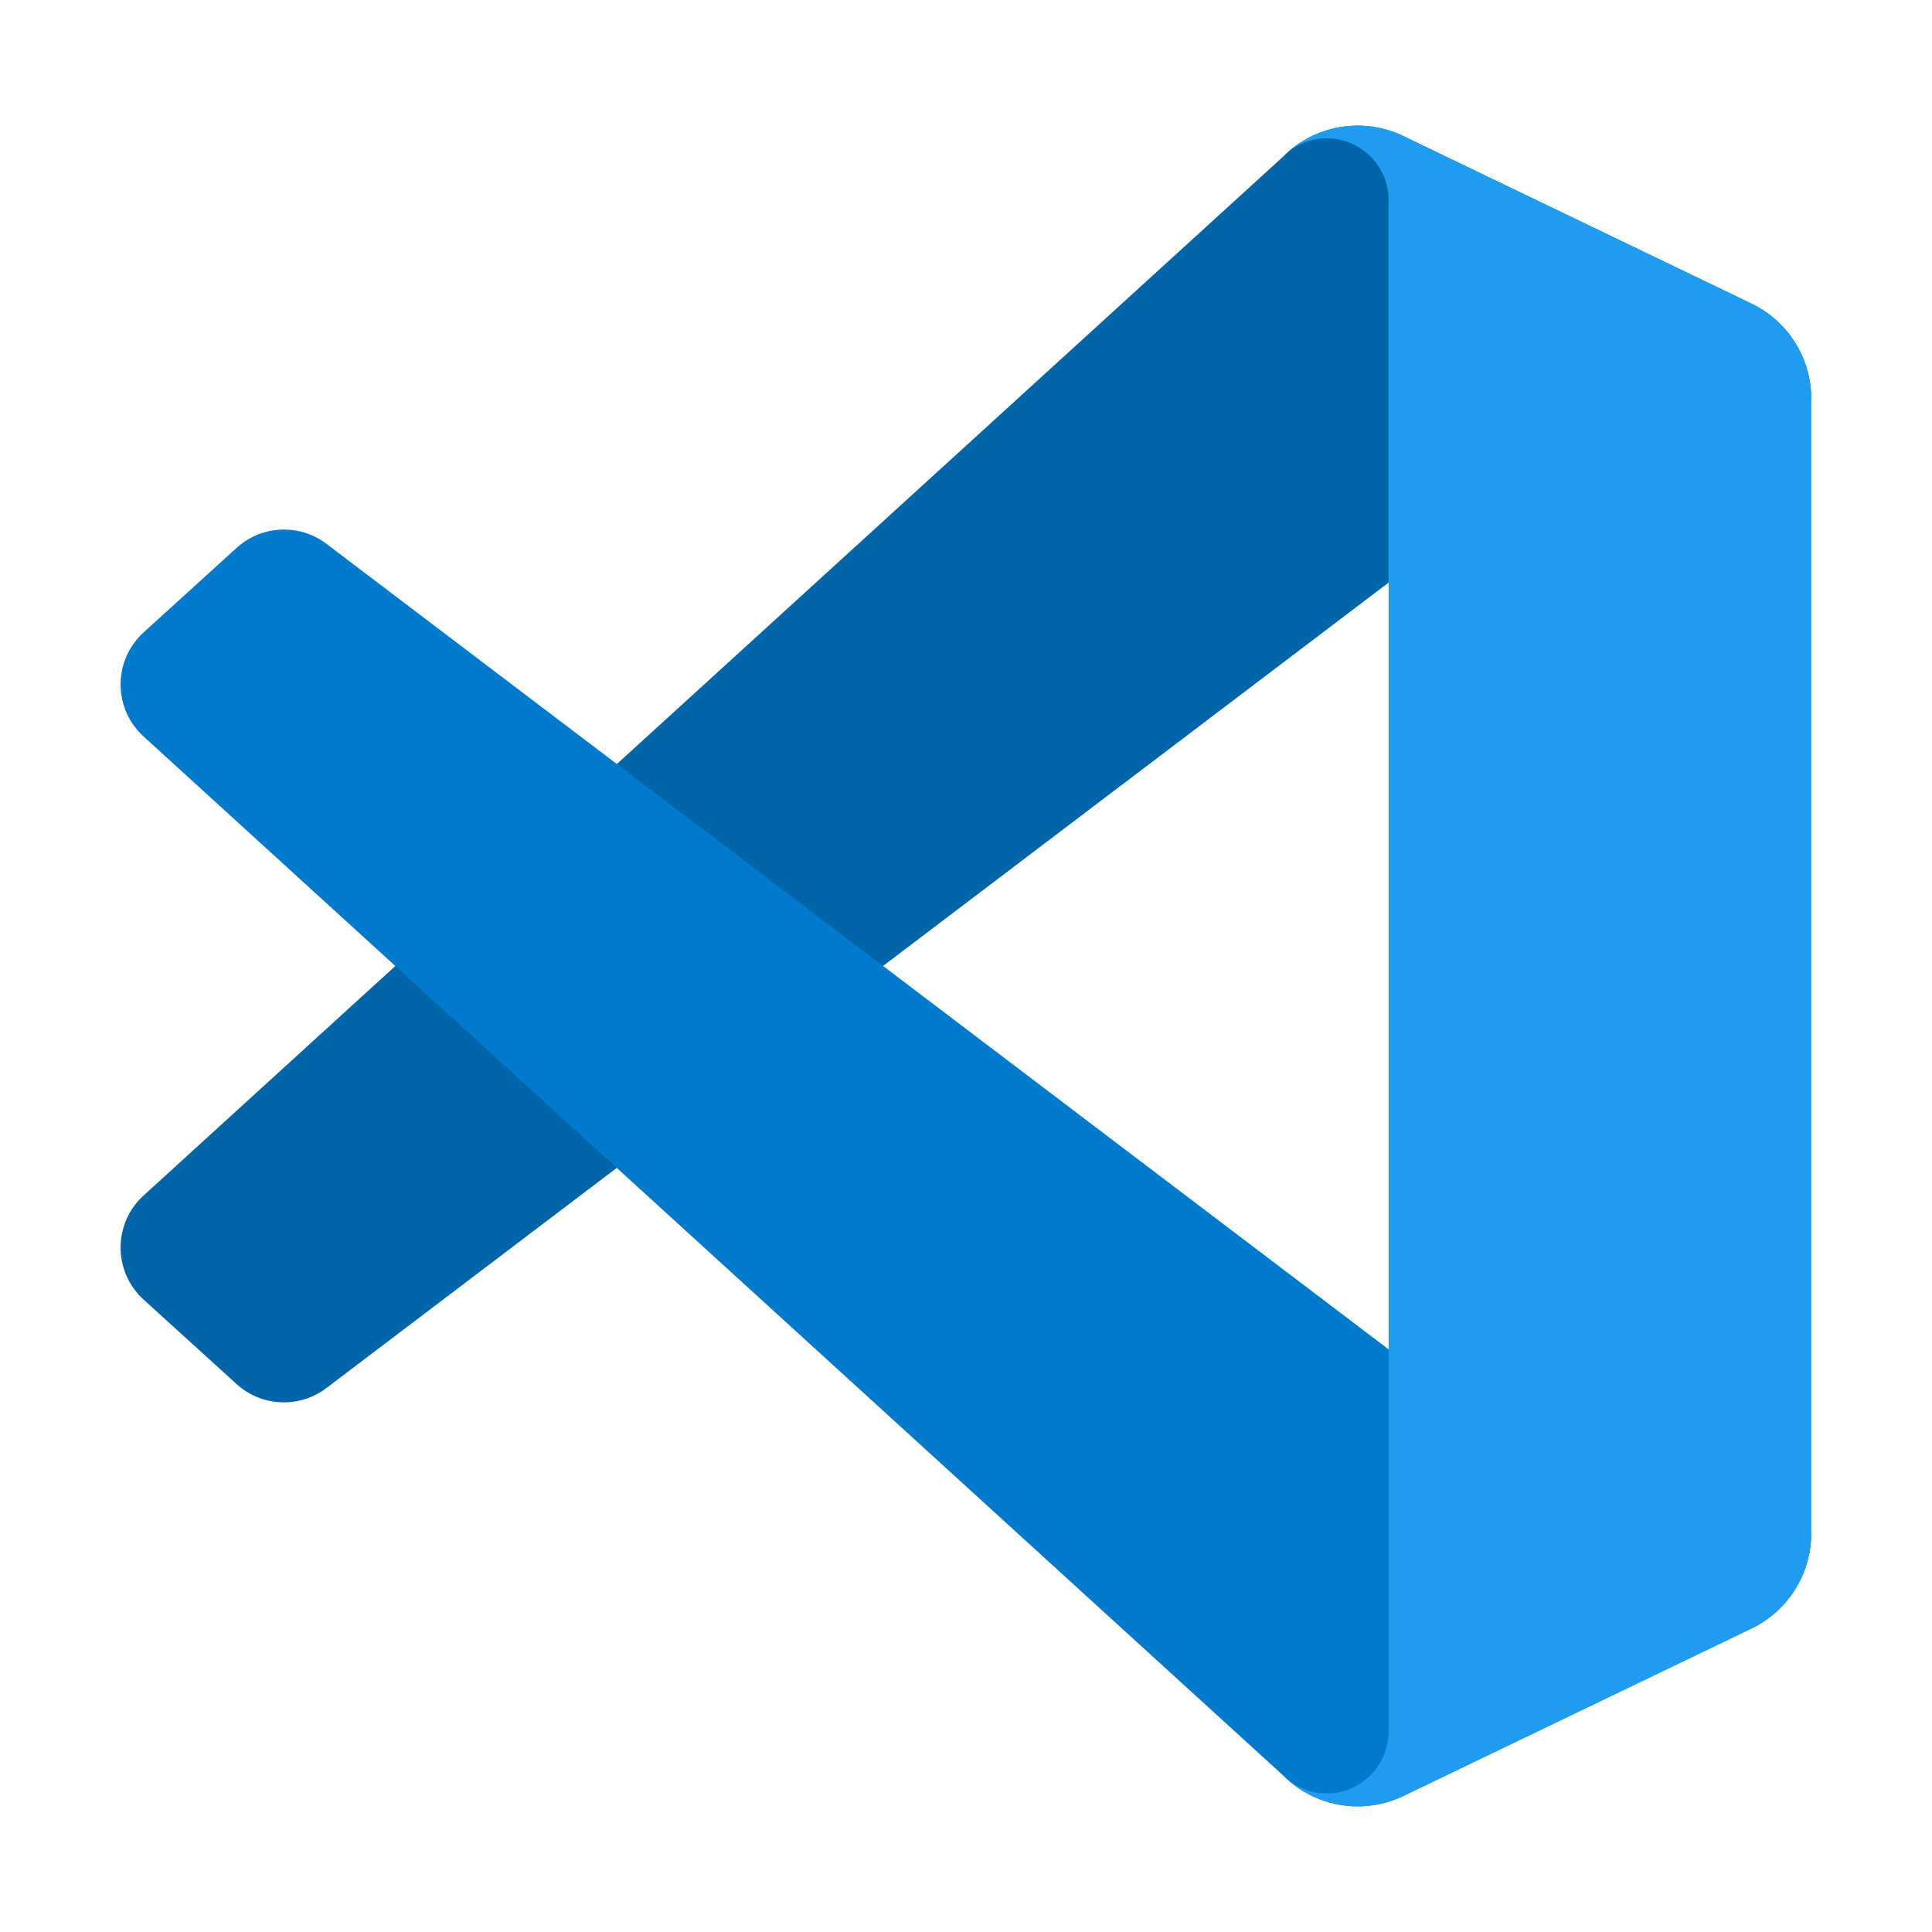
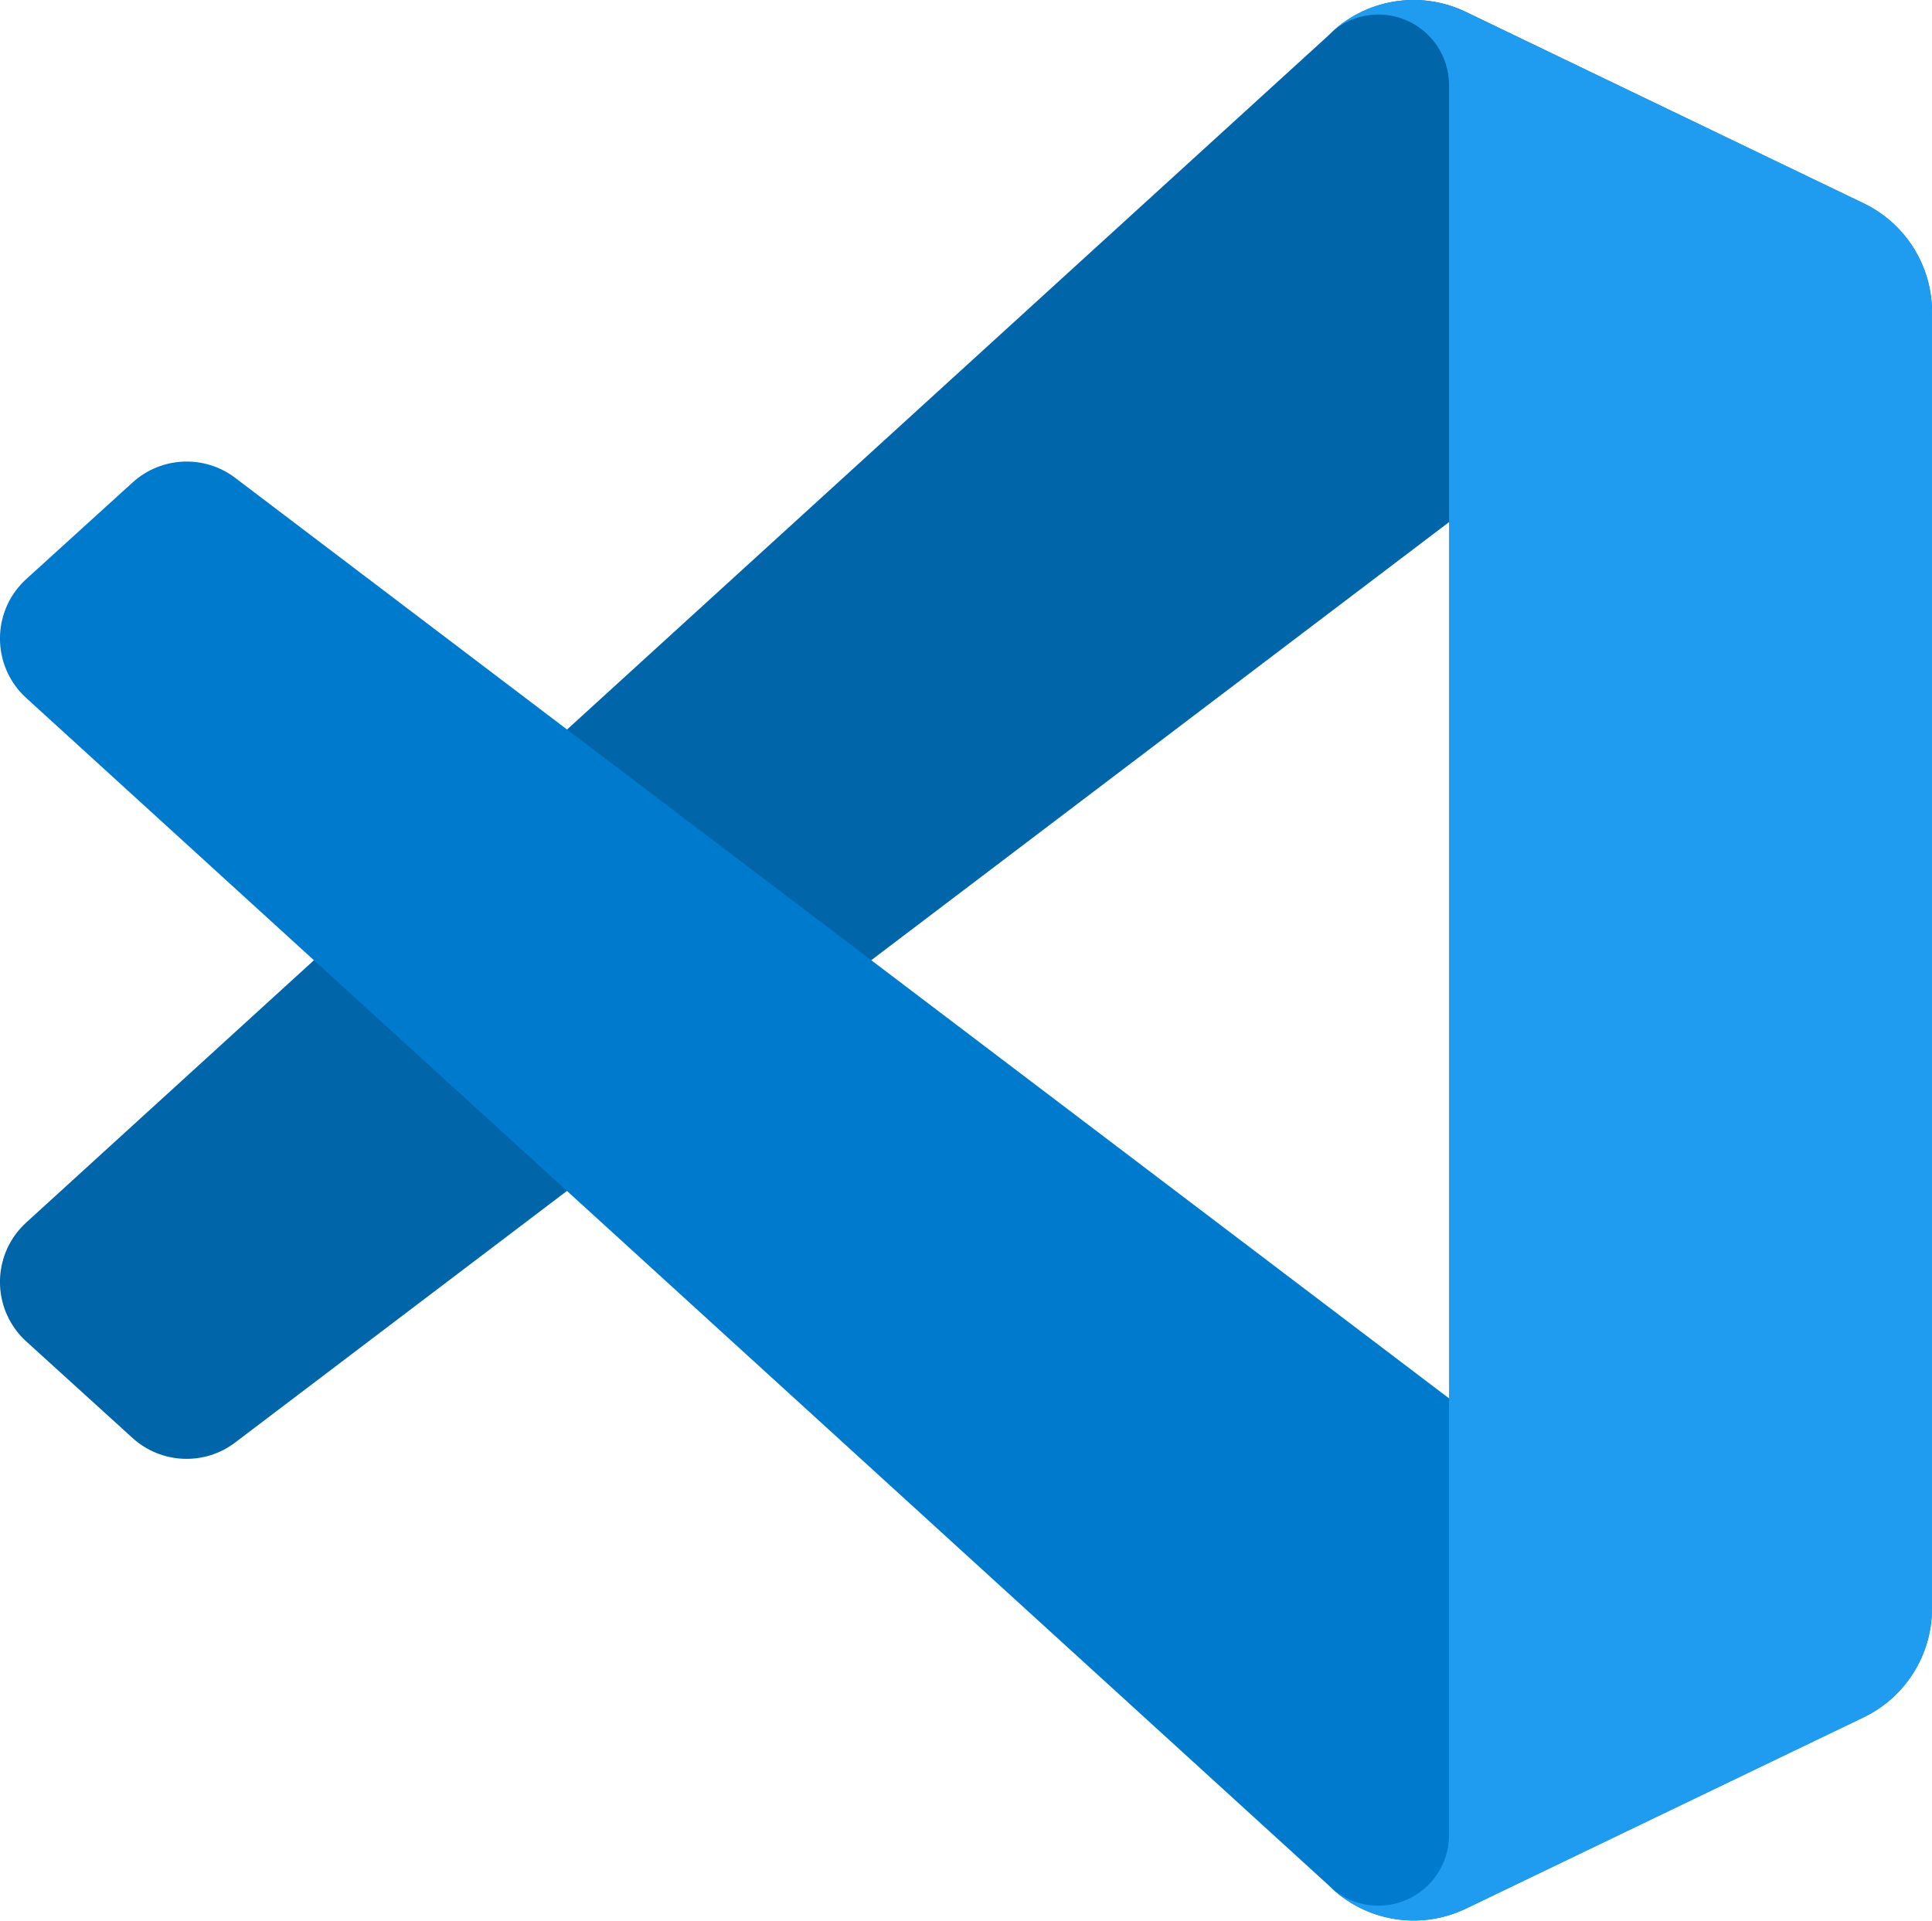
- <svg xmlns="http://www.w3.org/2000/svg" width="800px" height="800px" viewBox="0 0 32 32">
-   <path d="M29.01,5.03,23.244,2.254a1.742,1.742,0,0,0-1.989.338L2.38,19.8A1.166,1.166,0,0,0,2.3,21.447c.025.027.05.053.077.077l1.541,1.4a1.165,1.165,0,0,0,1.489.066L28.142,5.75A1.158,1.158,0,0,1,30,6.672V6.605A1.748,1.748,0,0,0,29.01,5.03Z" style="fill:#0065a9" />
-   <path d="M29.01,26.97l-5.766,2.777a1.745,1.745,0,0,1-1.989-.338L2.38,12.2A1.166,1.166,0,0,1,2.3,10.553c.025-.027.05-.053.077-.077l1.541-1.4A1.165,1.165,0,0,1,5.41,9.01L28.142,26.25A1.158,1.158,0,0,0,30,25.328V25.4A1.749,1.749,0,0,1,29.01,26.97Z" style="fill:#007acc" />
-   <path d="M23.244,29.747a1.745,1.745,0,0,1-1.989-.338A1.025,1.025,0,0,0,23,28.684V3.316a1.024,1.024,0,0,0-1.749-.724,1.744,1.744,0,0,1,1.989-.339l5.765,2.772A1.748,1.748,0,0,1,30,6.6V25.4a1.748,1.748,0,0,1-.991,1.576Z" style="fill:#1f9cf0" />
+ <svg xmlns="http://www.w3.org/2000/svg" width="700.062" height="695.959" viewBox="0 0 28.002 27.838" version="1.1" id="svg1407">
+   <defs id="defs1411" />
+   <path d="m 27.012,2.949 -5.766,-2.776 a 1.742,1.742 0 0 0 -1.989,0.338 L 0.382,17.719 a 1.166,1.166 0 0 0 -0.08,1.647 c 0.025,0.027 0.05,0.053 0.077,0.077 l 1.541,1.4 a 1.165,1.165 0 0 0 1.489,0.066 L 26.144,3.669 a 1.158,1.158 0 0 1 1.858,0.922 v -0.067 a 1.748,1.748 0 0 0 -0.99,-1.575 z" style="fill:#0065a9" id="path1401" />
+   <path d="m 27.012,24.889 -5.766,2.777 a 1.745,1.745 0 0 1 -1.989,-0.338 l -18.875,-17.209 a 1.166,1.166 0 0 1 -0.08,-1.647 c 0.025,-0.027 0.05,-0.053 0.077,-0.077 l 1.541,-1.4 a 1.165,1.165 0 0 1 1.492,-0.066 L 26.144,24.169 a 1.158,1.158 0 0 0 1.858,-0.922 v 0.072 a 1.749,1.749 0 0 1 -0.99,1.57 z" style="fill:#007acc" id="path1403" />
+   <path d="m 21.246,27.666 a 1.745,1.745 0 0 1 -1.989,-0.338 1.025,1.025 0 0 0 1.745,-0.725 V 1.235 a 1.024,1.024 0 0 0 -1.749,-0.724 1.744,1.744 0 0 1 1.989,-0.339 l 5.765,2.772 a 1.748,1.748 0 0 1 0.995,1.575 V 23.319 a 1.748,1.748 0 0 1 -0.991,1.576 z" style="fill:#1f9cf0" id="path1405" />
</svg>
